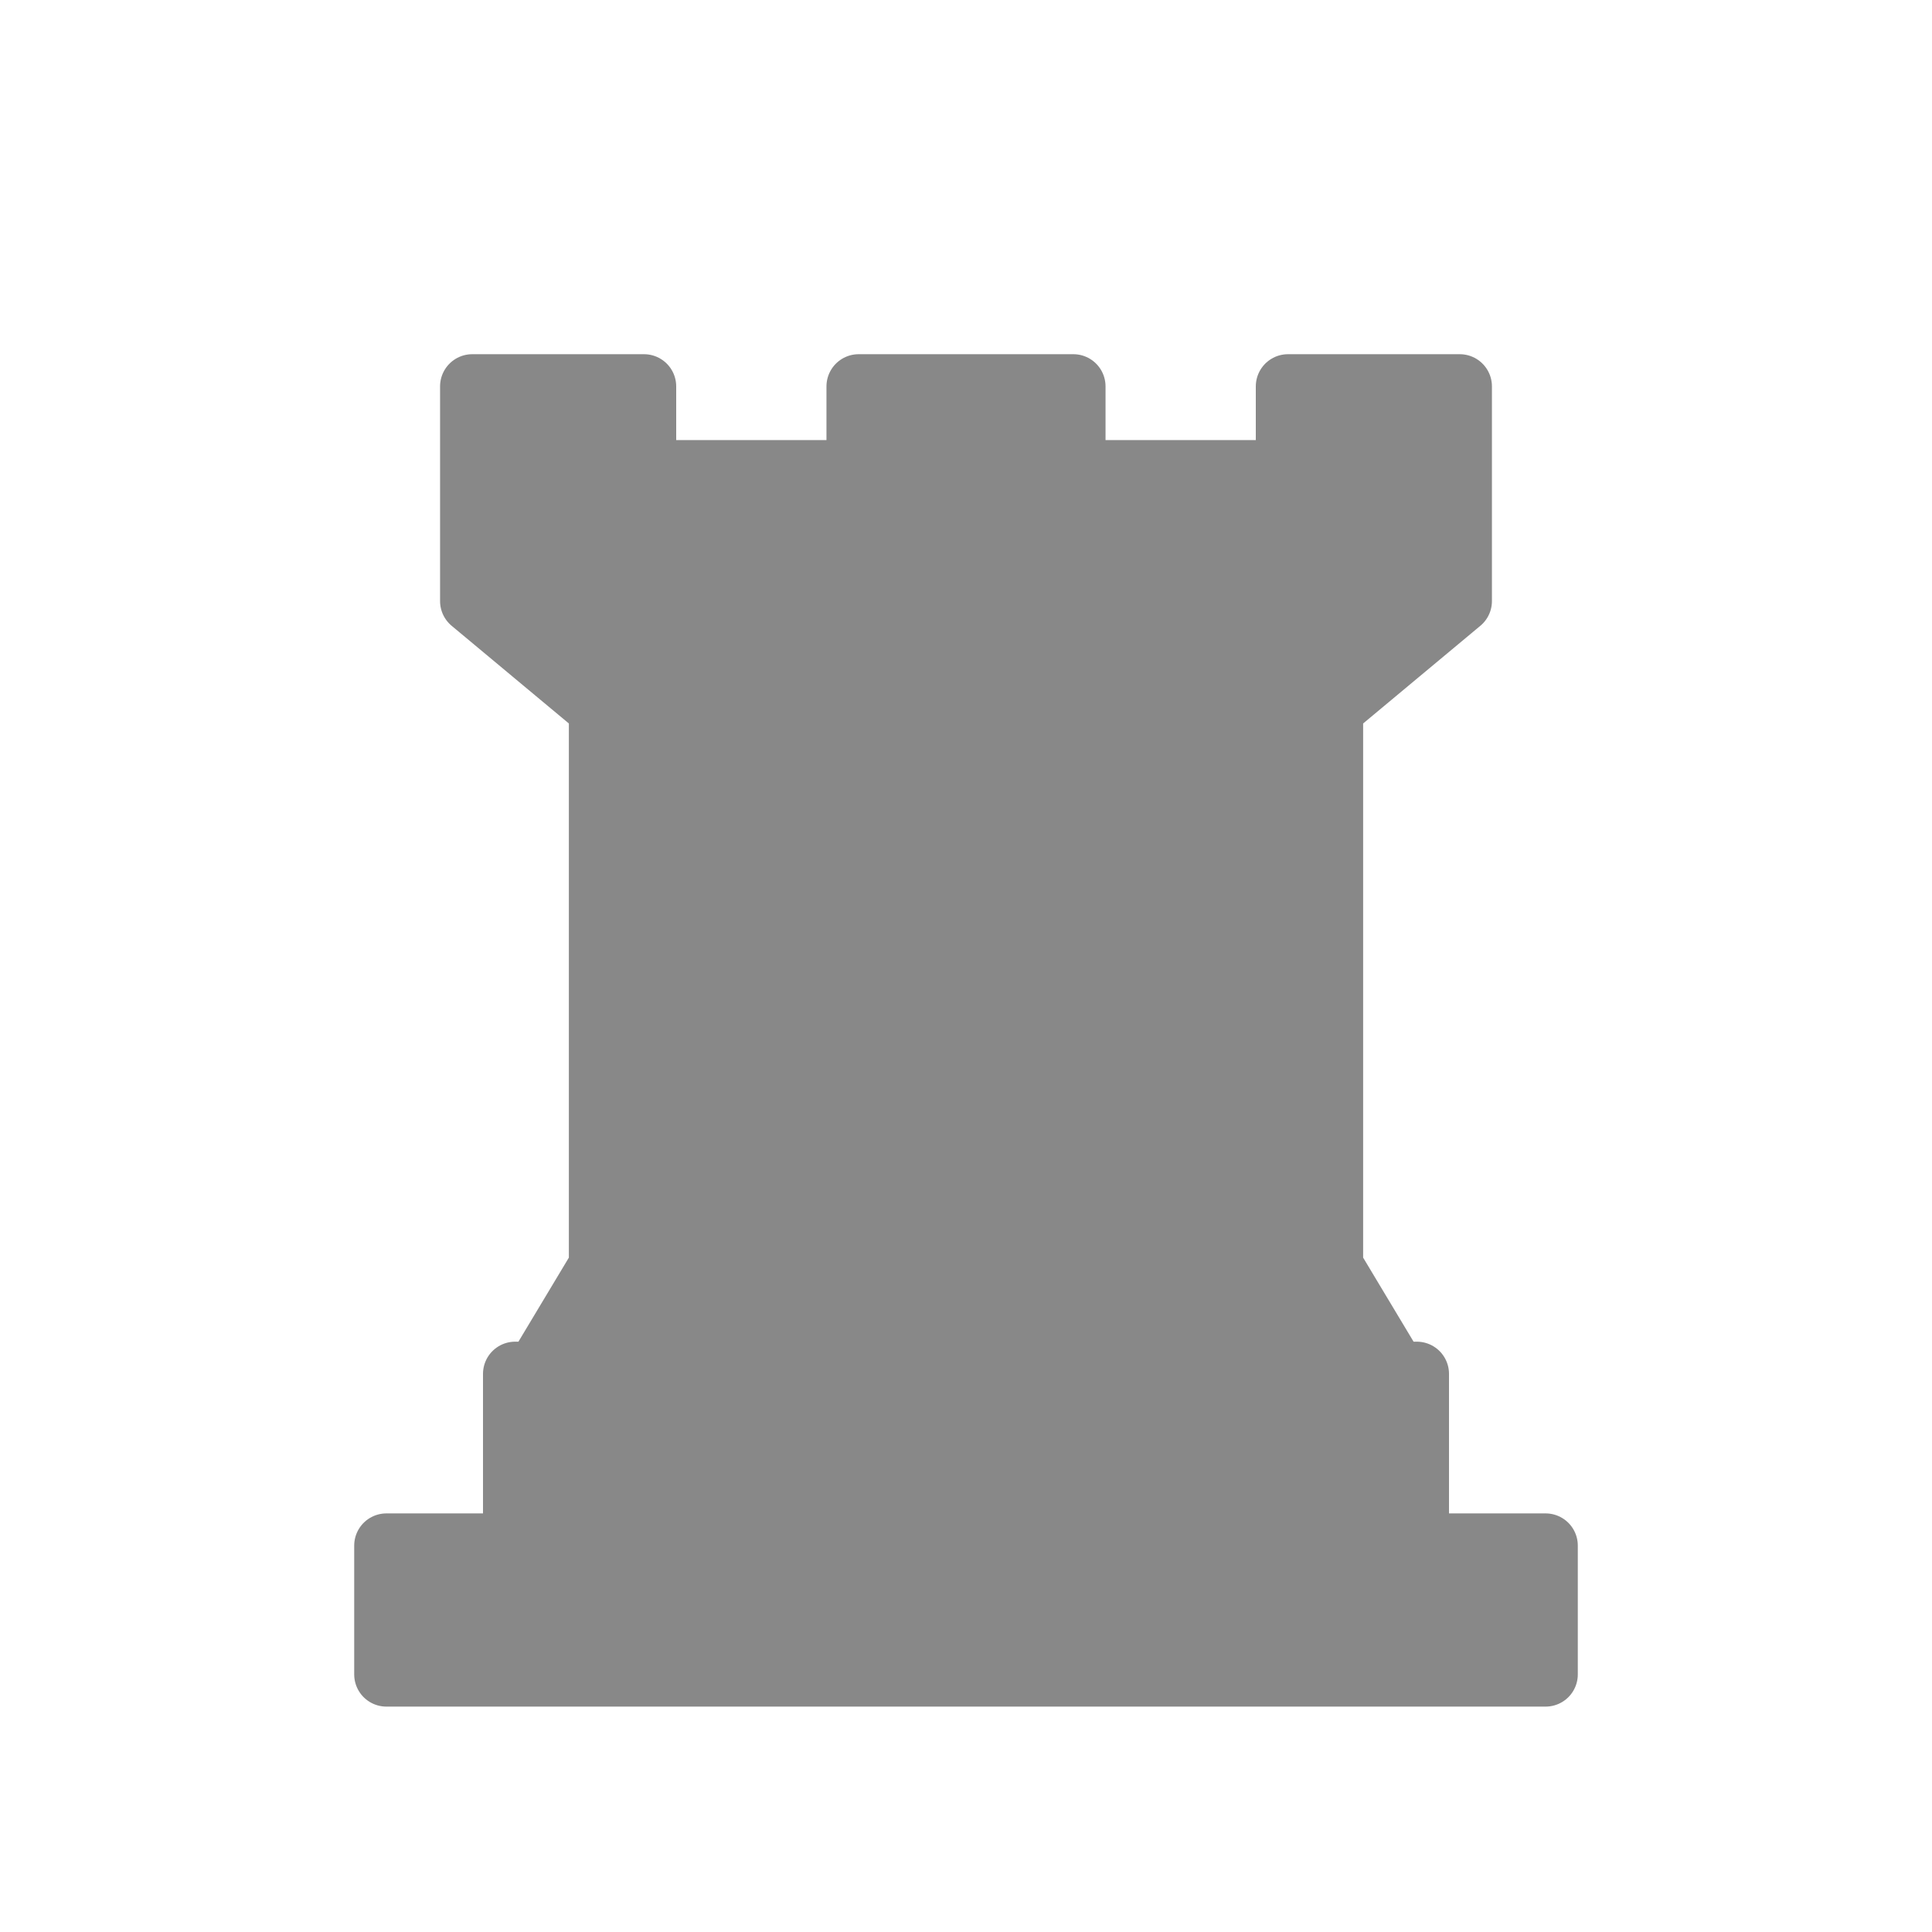
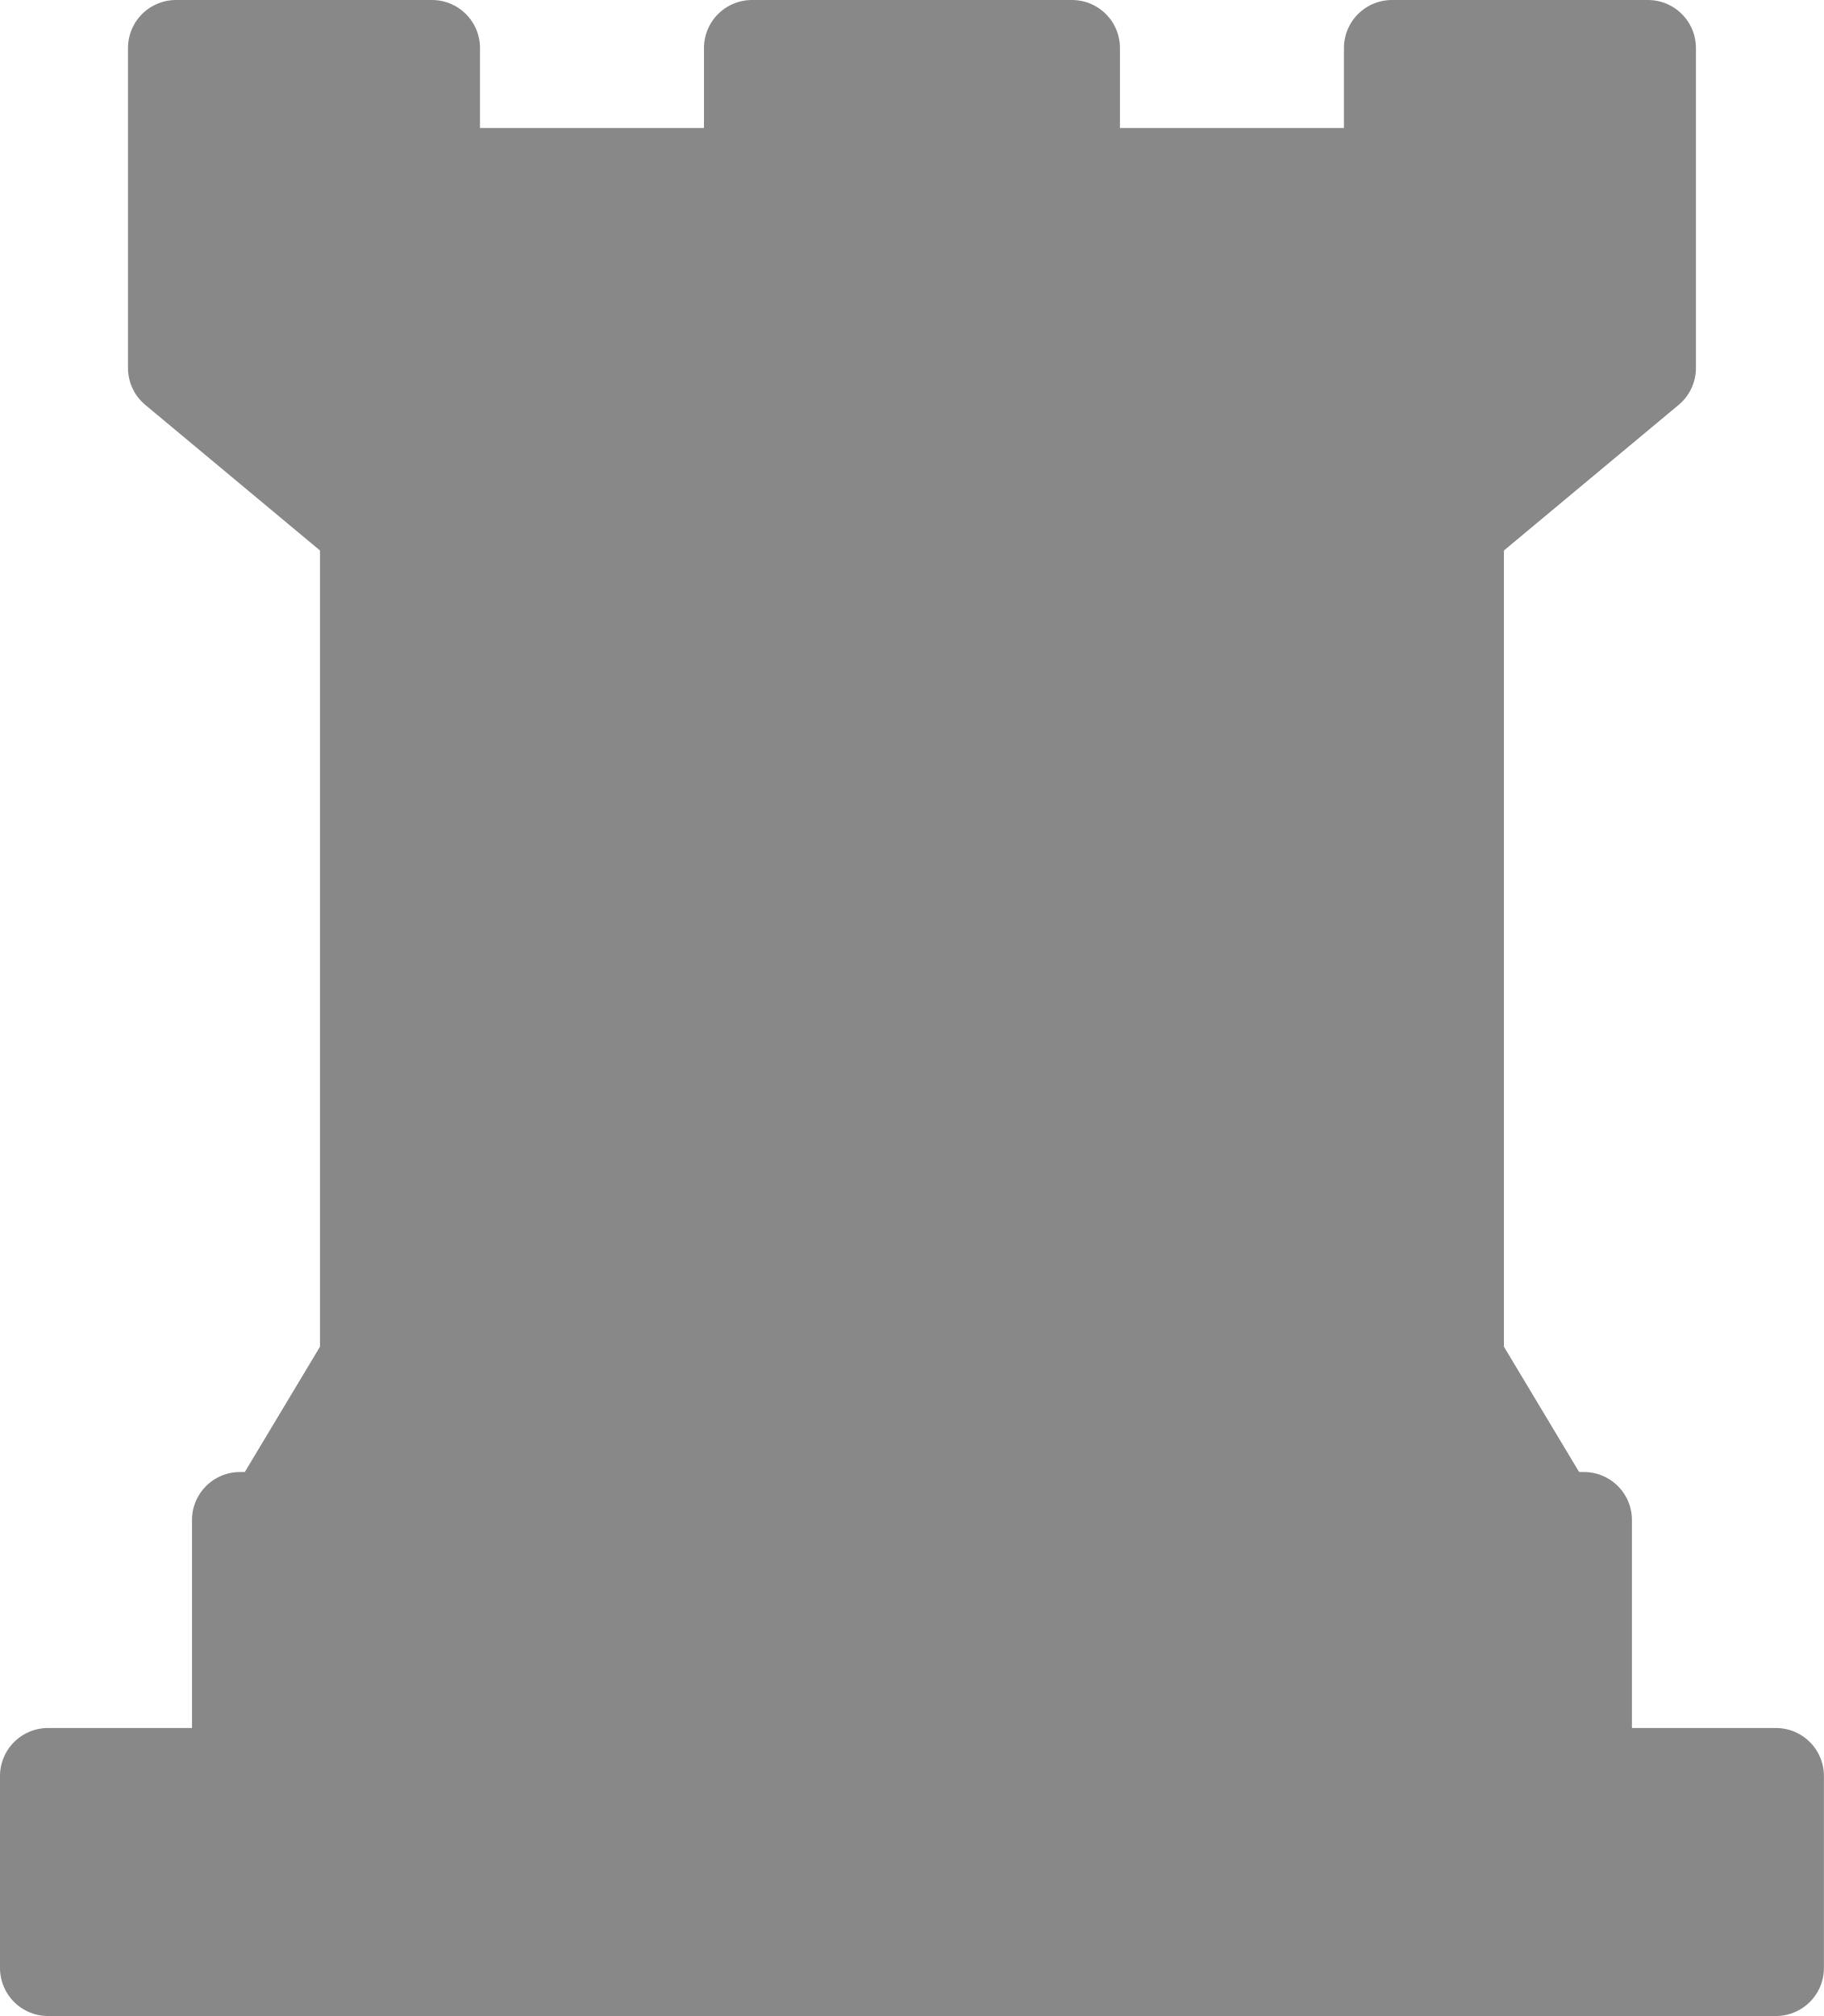
- <svg xmlns="http://www.w3.org/2000/svg" height="45" width="45">
+ <svg xmlns="http://www.w3.org/2000/svg" viewBox="8.25 8.25 28.5 31.5">
  <path d="M9 39h27v-3H9zm3.5-7l1.5-2.5h17l1.5 2.5zm-.5 4v-4h21v4zm2-6.5v-13h17v13zm0-13L11 14h23l-3 2.5zM11 14V9h4v2h5V9h5v2h5V9h4v5z" fill="#888" fill-rule="evenodd" stroke="#888" stroke-width="1.5" stroke-linejoin="round" />
</svg>
